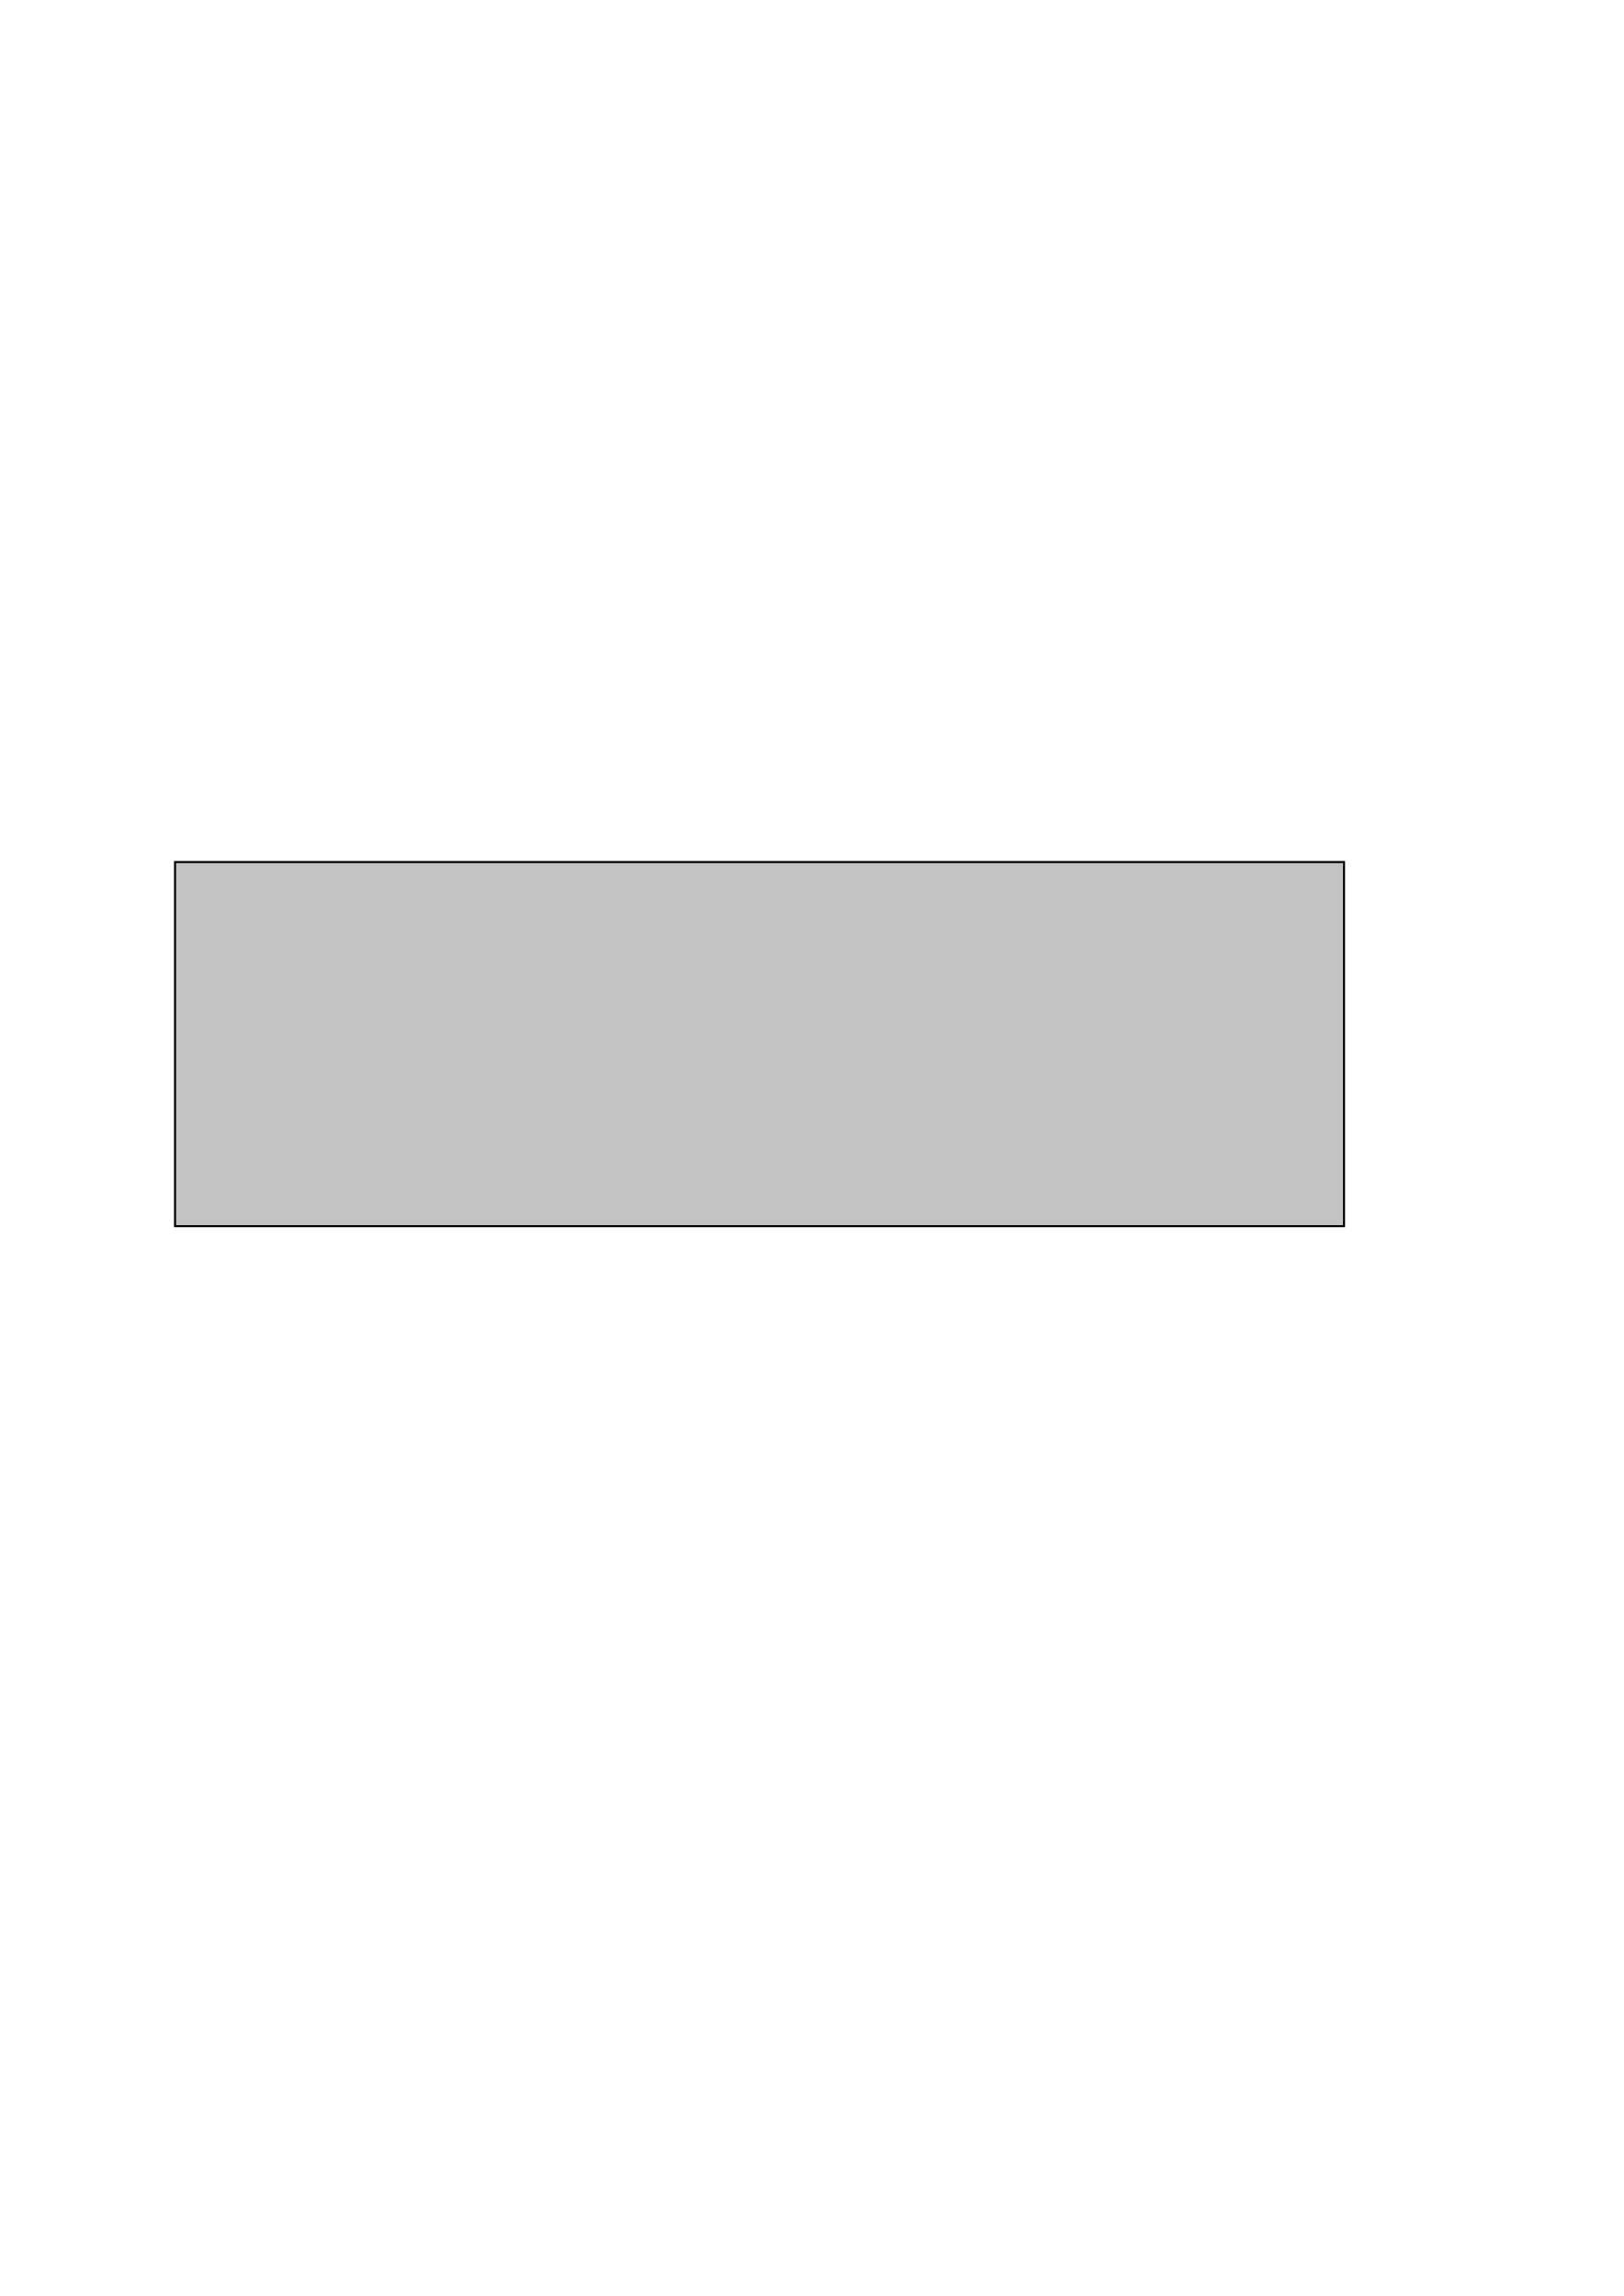
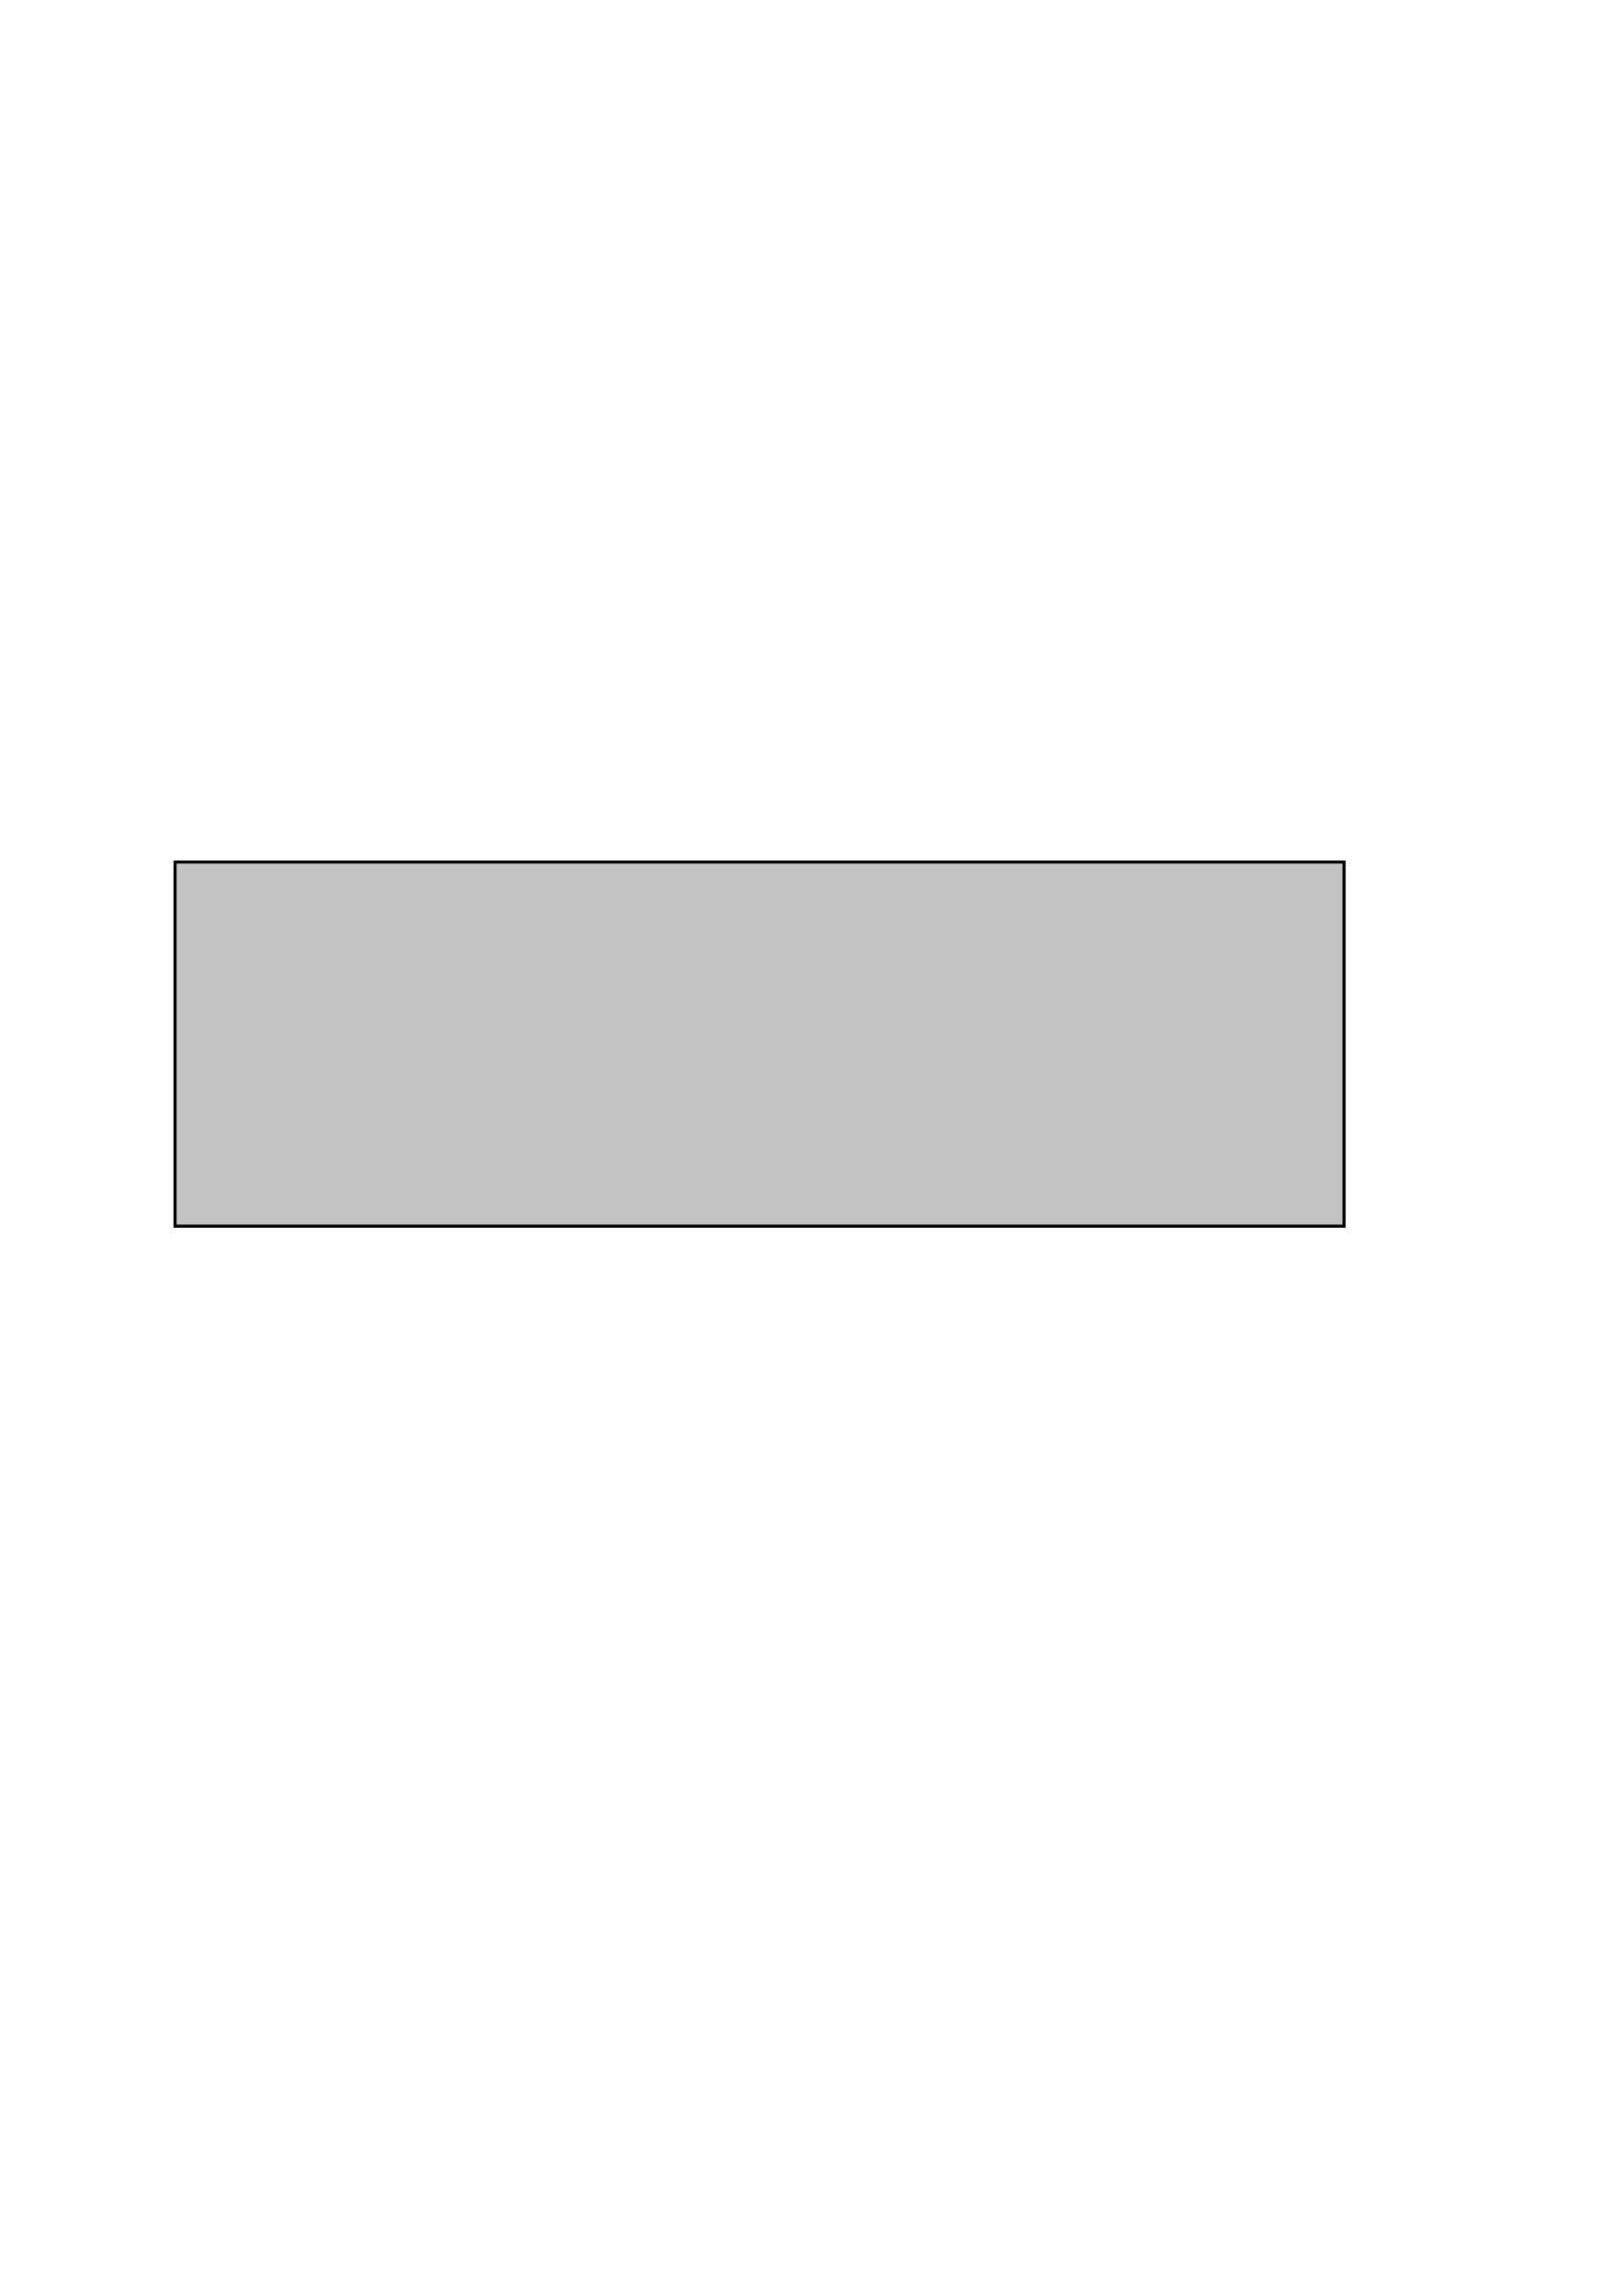
<svg xmlns="http://www.w3.org/2000/svg" width="210mm" height="297mm" id="svg4290" version="1.1">
  <defs id="defs4292" />
  <g id="layer1">
-     <rect style="fill:#c3c3c3;fill-opacity:1;fill-rule:nonzero;stroke:#000000;stroke-width:1;stroke-linecap:butt;stroke-linejoin:miter;stroke-miterlimit:4;stroke-opacity:1;stroke-dasharray:none;stroke-dashoffset:26.95" id="rect4813" width="571.429" height="178.02" x="85.566" y="421.457" />
+     <rect style="fill:#c3c3c3;fill-opacity:1;fill-rule:nonzero;stroke:#000000;stroke-width:1.5;stroke-linecap:butt;stroke-linejoin:miter;stroke-miterlimit:4;stroke-opacity:1;stroke-dasharray:none;stroke-dashoffset:26.95" id="rect4813" width="571.429" height="178.02" x="85.566" y="421.457" />
  </g>
</svg>
